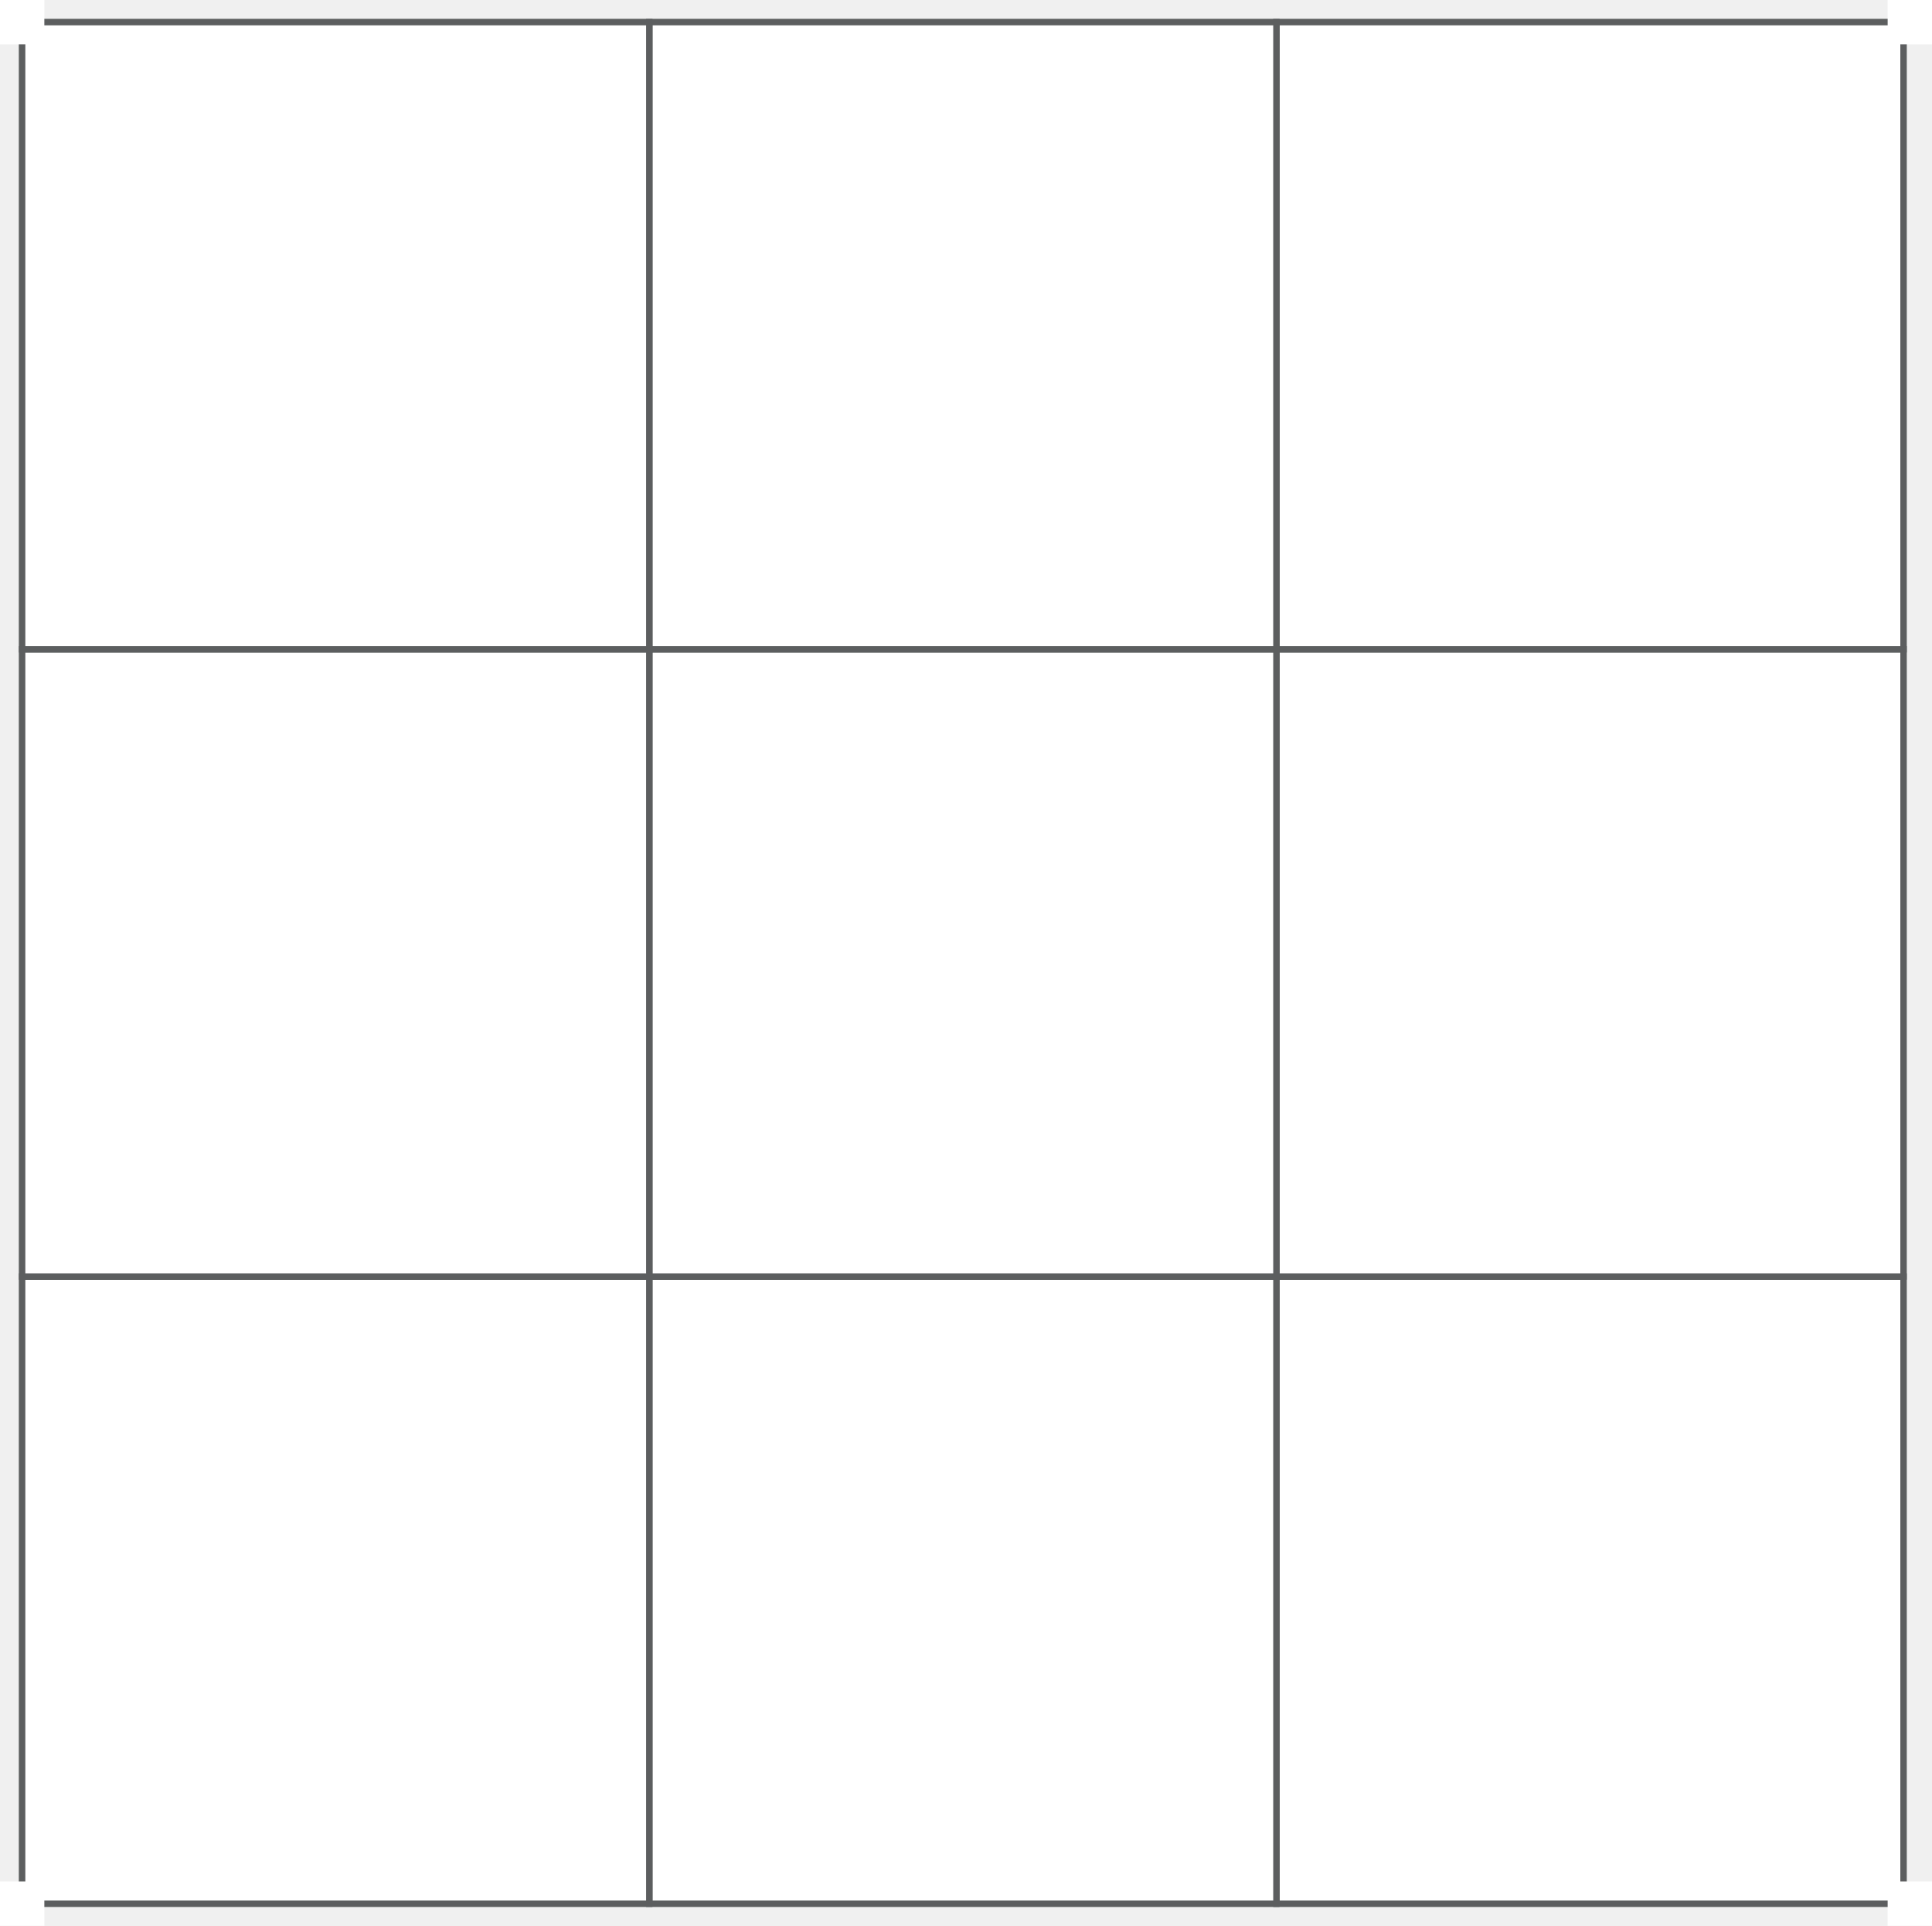
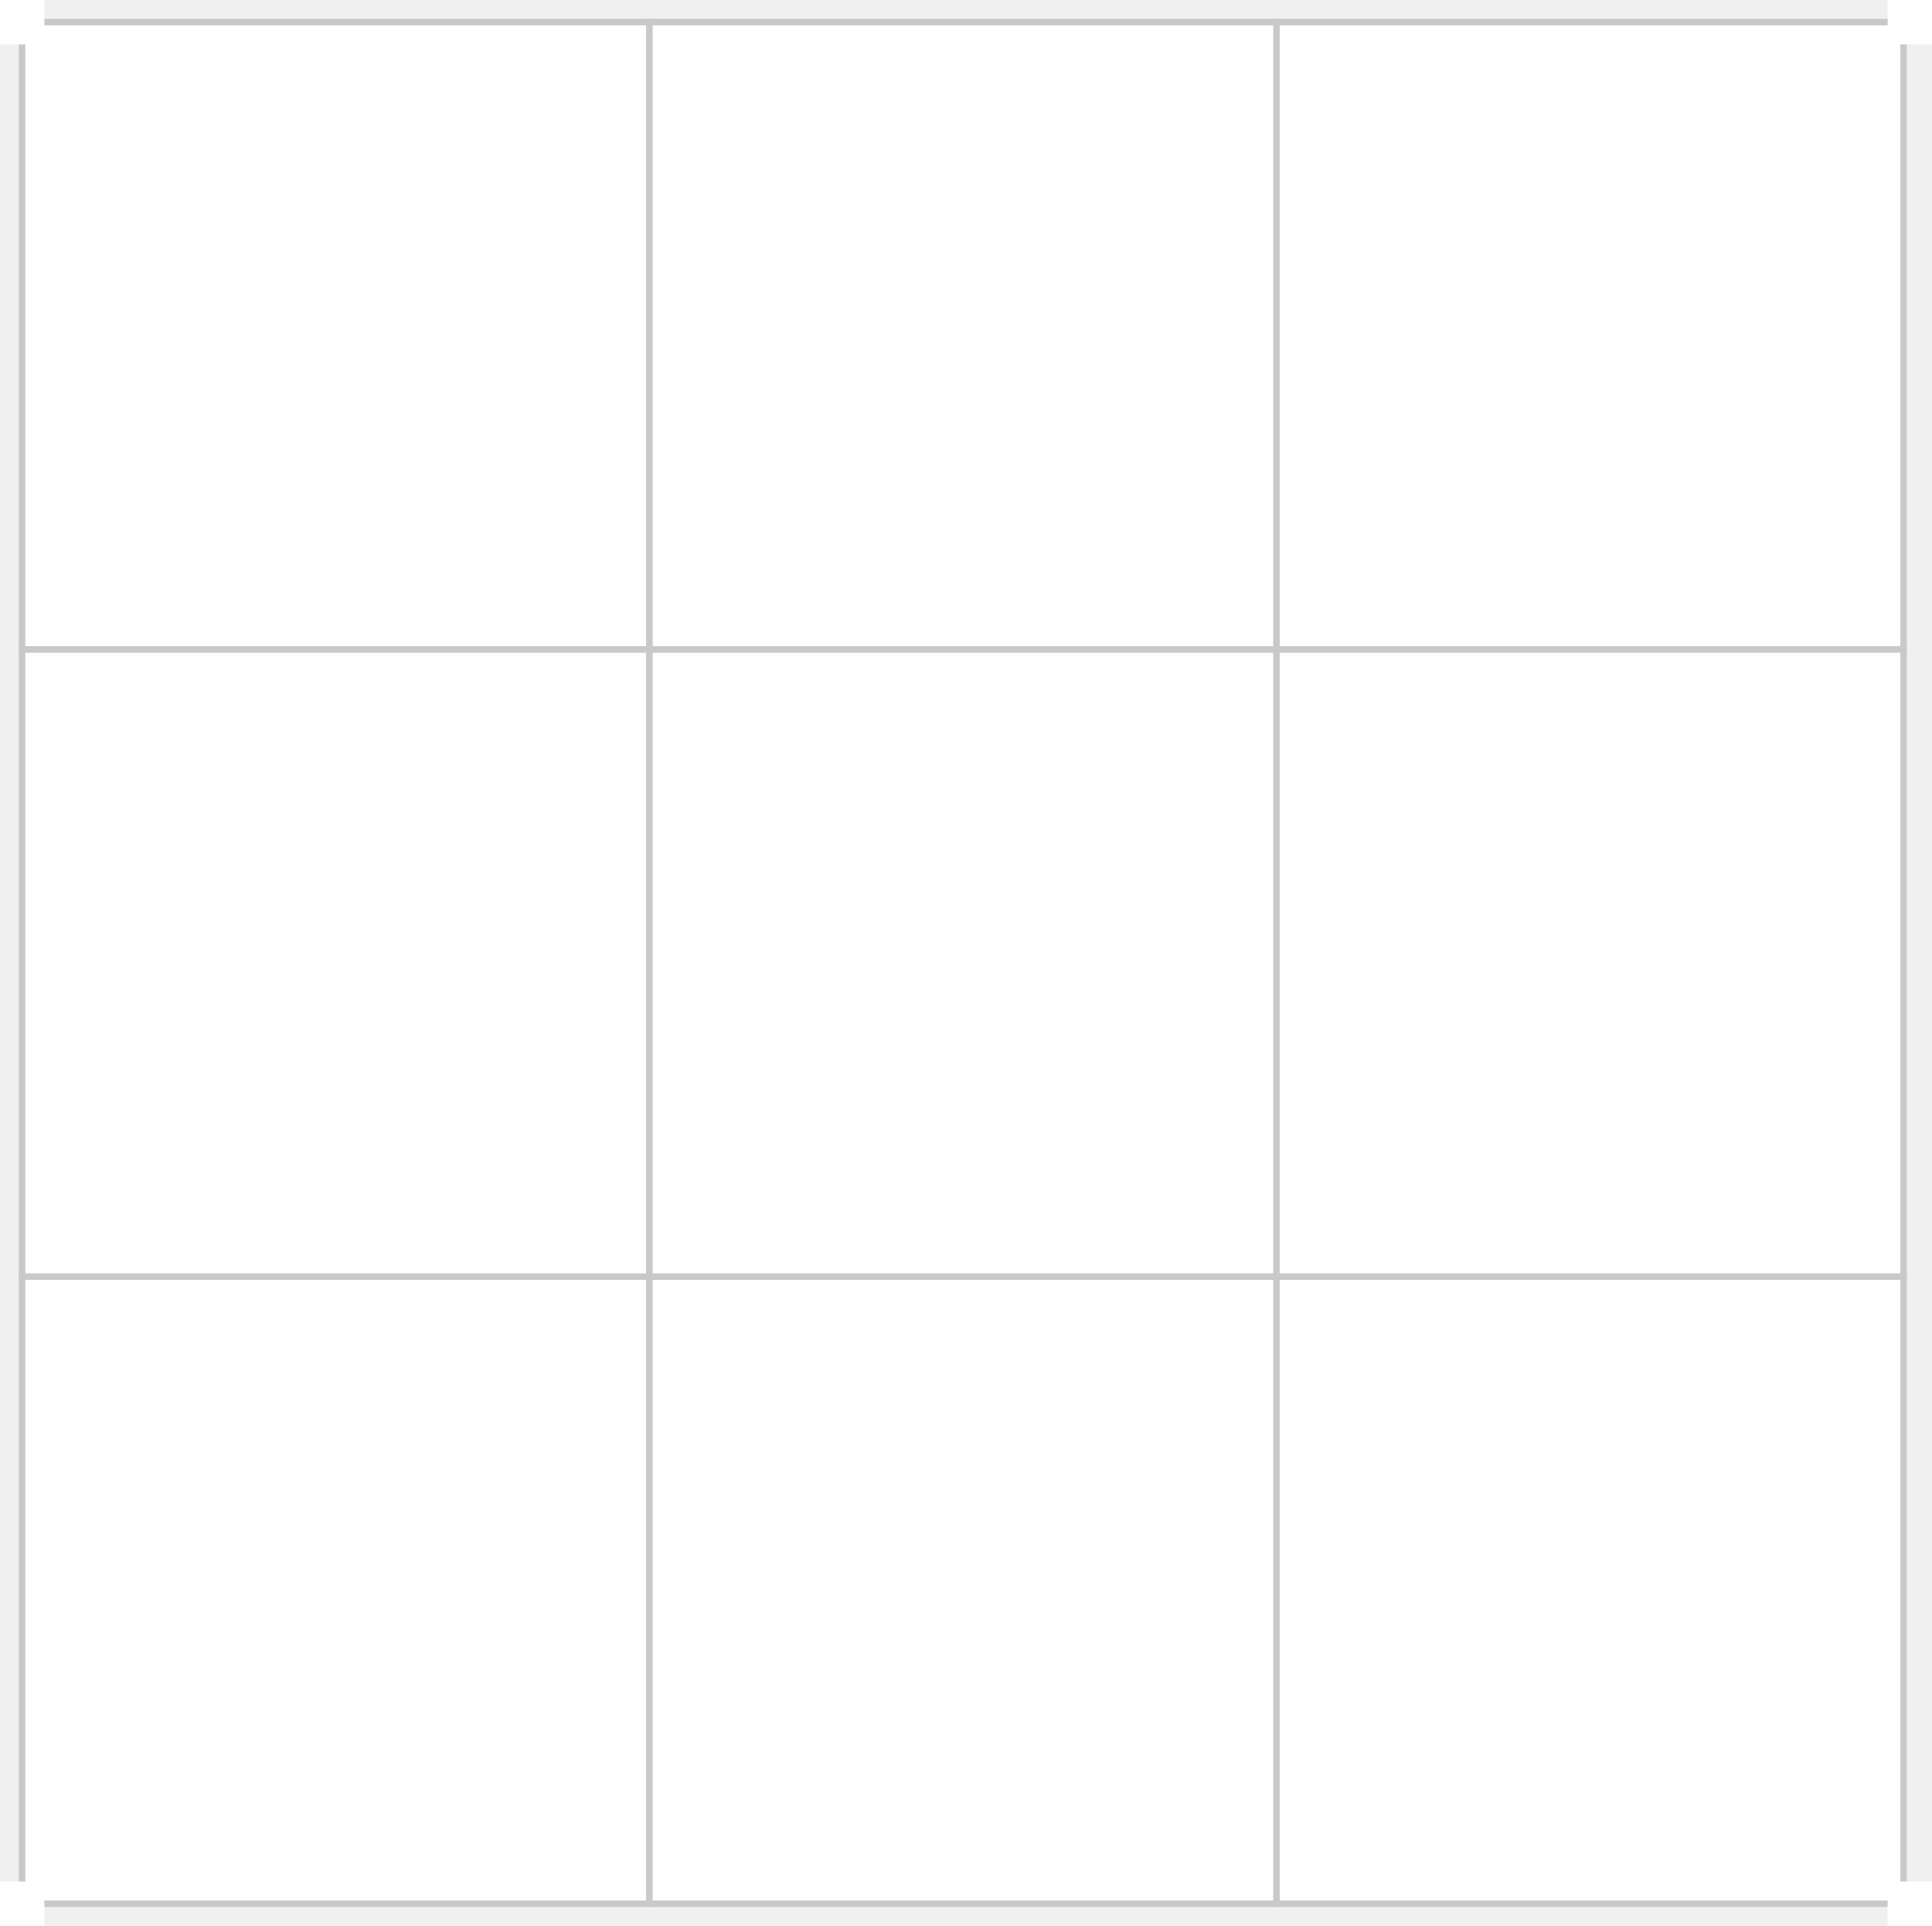
<svg xmlns="http://www.w3.org/2000/svg" width="305" height="304" viewBox="0 0 305 304" fill="none">
-   <rect x="201.5" y="201.5" width="99" height="99" fill="white" stroke="#5C5E5F" />
-   <rect x="201.5" y="201.5" width="99" height="99" fill="white" stroke="#5C5E5F" />
-   <rect x="102.5" y="201.5" width="99" height="99" fill="white" stroke="#5C5E5F" />
-   <rect x="102.5" y="201.5" width="99" height="99" fill="white" stroke="#5C5E5F" />
-   <rect x="3.5" y="201.5" width="99" height="99" fill="white" stroke="#5C5E5F" />
-   <rect x="3.5" y="201.5" width="99" height="99" fill="white" stroke="#5C5E5F" />
-   <rect x="201.5" y="102.5" width="99" height="99" fill="white" stroke="#5C5E5F" />
-   <rect x="201.5" y="102.5" width="99" height="99" fill="white" stroke="#5C5E5F" />
-   <rect x="201.5" y="3.5" width="99" height="99" fill="white" stroke="#5C5E5F" />
-   <rect x="201.5" y="3.5" width="99" height="99" fill="white" stroke="#5C5E5F" />
-   <rect x="102.5" y="102.5" width="99" height="99" fill="white" stroke="#5C5E5F" />
-   <rect x="102.5" y="102.5" width="99" height="99" fill="white" stroke="#5C5E5F" />
-   <rect x="102.5" y="3.5" width="99" height="99" fill="white" stroke="#5C5E5F" />
-   <rect x="102.5" y="3.5" width="99" height="99" fill="white" stroke="#5C5E5F" />
-   <rect x="3.5" y="102.5" width="99" height="99" fill="white" stroke="#5C5E5F" />
-   <rect x="3.5" y="102.5" width="99" height="99" fill="white" stroke="#5C5E5F" />
-   <rect x="3.5" y="3.5" width="99" height="99" fill="white" stroke="#5C5E5F" />
-   <rect x="3.5" y="3.5" width="99" height="99" fill="white" stroke="#5C5E5F" />
+   <rect x="201.5" y="201.5" width="99" height="99" fill="white" stroke="#C9C9C9" />
+   <rect x="201.5" y="201.5" width="99" height="99" fill="white" stroke="#C9C9C9" />
+   <rect x="102.5" y="201.5" width="99" height="99" fill="white" stroke="#C9C9C9" />
+   <rect x="102.5" y="201.5" width="99" height="99" fill="white" stroke="#C9C9C9" />
+   <rect x="3.5" y="201.5" width="99" height="99" fill="white" stroke="#C9C9C9" />
+   <rect x="3.5" y="201.5" width="99" height="99" fill="white" stroke="#C9C9C9" />
+   <rect x="201.5" y="102.5" width="99" height="99" fill="white" stroke="#C9C9C9" />
+   <rect x="201.5" y="102.5" width="99" height="99" fill="white" stroke="#C9C9C9" />
+   <rect x="201.5" y="3.5" width="99" height="99" fill="white" stroke="#C9C9C9" />
+   <rect x="201.5" y="3.5" width="99" height="99" fill="white" stroke="#C9C9C9" />
+   <rect x="102.5" y="102.5" width="99" height="99" fill="white" stroke="#C9C9C9" />
+   <rect x="102.5" y="102.5" width="99" height="99" fill="white" stroke="#C9C9C9" />
+   <rect x="102.5" y="3.5" width="99" height="99" fill="white" stroke="#C9C9C9" />
+   <rect x="102.5" y="3.5" width="99" height="99" fill="white" stroke="#C9C9C9" />
+   <rect x="3.5" y="102.5" width="99" height="99" fill="white" stroke="#C9C9C9" />
+   <rect x="3.5" y="102.5" width="99" height="99" fill="white" stroke="#C9C9C9" />
+   <rect x="3.5" y="3.5" width="99" height="99" fill="white" stroke="#C9C9C9" />
+   <rect x="3.5" y="3.5" width="99" height="99" fill="white" stroke="#C9C9C9" />
  <rect width="7" height="7" fill="white" />
  <rect y="297" width="7" height="7" fill="white" />
  <rect x="298" width="7" height="7" fill="white" />
  <rect x="298" y="297" width="7" height="7" fill="white" />
</svg>
